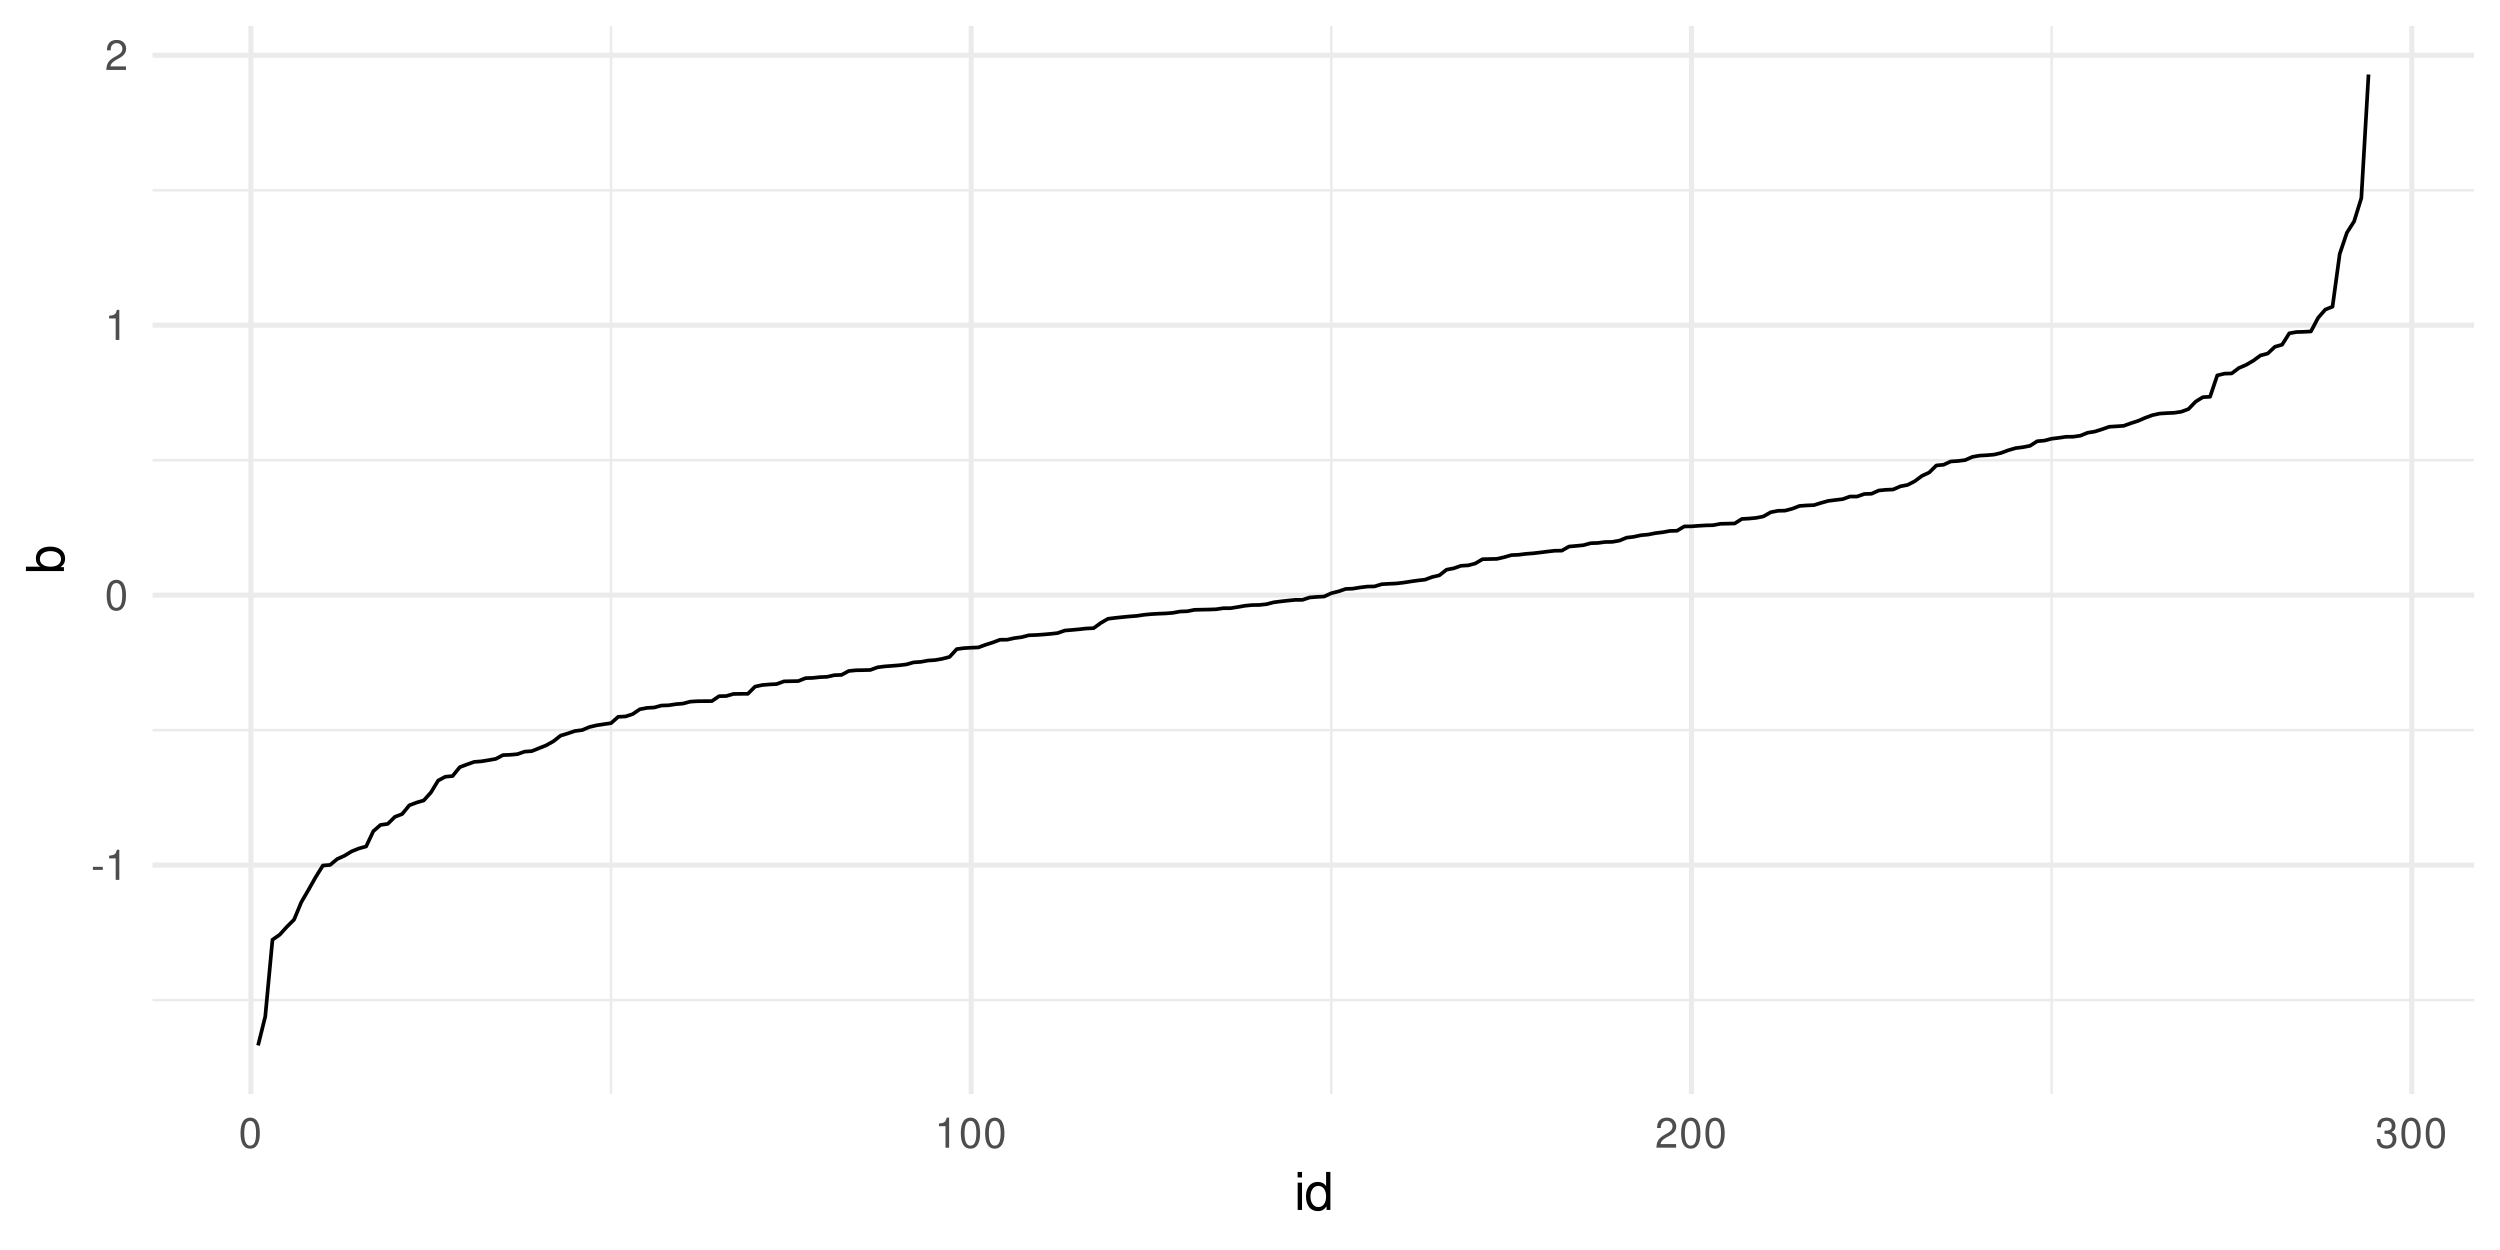
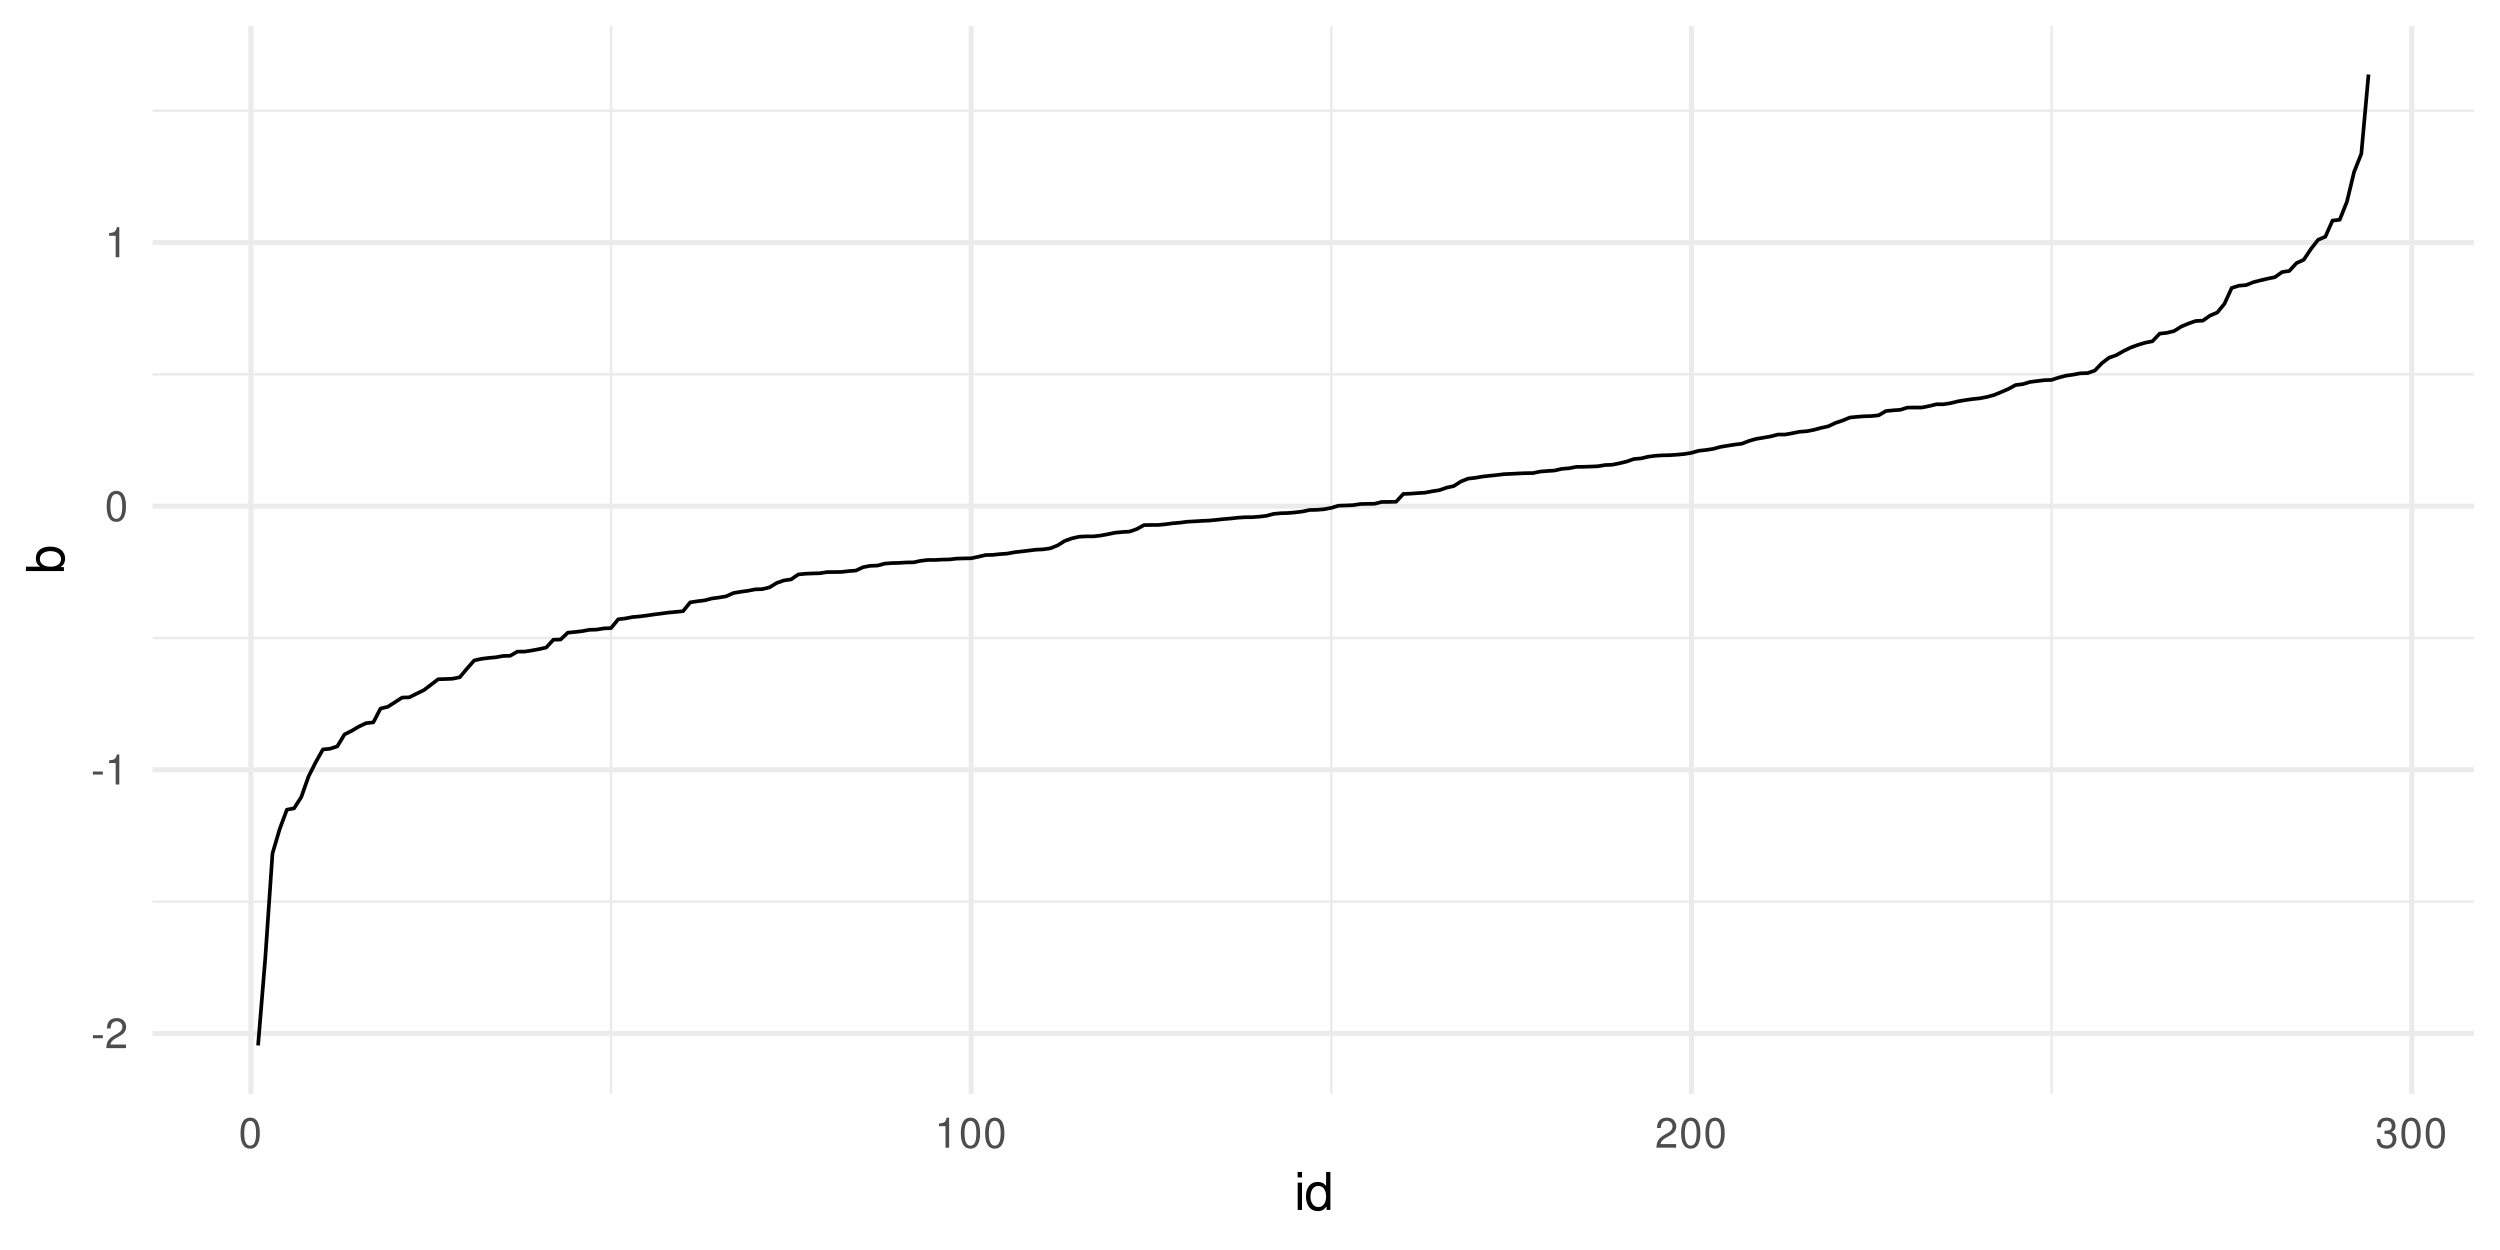
<svg xmlns="http://www.w3.org/2000/svg" xmlns:xlink="http://www.w3.org/1999/xlink" width="720pt" height="360pt" viewBox="0 0 720 360" version="1.1">
  <defs>
    <g>
      <symbol overflow="visible" id="glyph0-0">
        <path style="stroke:none;" d="" />
      </symbol>
      <symbol overflow="visible" id="glyph0-1">
        <path style="stroke:none;" d="M 3.406 -3.75 L 0.547 -3.75 L 0.547 -2.875 L 3.406 -2.875 Z M 3.406 -3.75 " />
      </symbol>
      <symbol overflow="visible" id="glyph0-2">
+         <path style="stroke:none;" d="M 6.078 -1.047 L 1.594 -1.047 C 1.703 -1.766 2.094 -2.219 3.125 -2.859 L 4.328 -3.531 C 5.516 -4.188 6.125 -5.078 6.125 -6.141 C 6.125 -6.859 5.844 -7.531 5.344 -8 C 4.844 -8.453 4.219 -8.672 3.406 -8.672 C 2.328 -8.672 1.531 -8.297 1.062 -7.547 C 0.75 -7.094 0.625 -6.547 0.594 -5.672 L 1.656 -5.672 C 1.688 -6.266 1.766 -6.609 1.906 -6.906 C 2.188 -7.422 2.734 -7.75 3.375 -7.75 C 4.328 -7.75 5.047 -7.062 5.047 -6.125 C 5.047 -5.422 4.656 -4.828 3.906 -4.391 L 2.797 -3.75 C 1.016 -2.719 0.5 -1.906 0.406 -0.016 L 6.078 -0.016 Z M 6.078 -1.047 " />
+       </symbol>
+       <symbol overflow="visible" id="glyph0-3">
        <path style="stroke:none;" d="M 3.109 -6.188 L 3.109 0 L 4.156 0 L 4.156 -8.672 L 3.469 -8.672 C 3.094 -7.344 2.859 -7.156 1.219 -6.953 L 1.219 -6.188 Z M 3.109 -6.188 " />
      </symbol>
-       <symbol overflow="visible" id="glyph0-3">
+       <symbol overflow="visible" id="glyph0-4">
        <path style="stroke:none;" d="M 3.297 -8.672 C 2.516 -8.672 1.781 -8.312 1.344 -7.734 C 0.797 -6.953 0.516 -5.812 0.516 -4.203 C 0.516 -1.266 1.469 0.281 3.297 0.281 C 5.094 0.281 6.078 -1.266 6.078 -4.125 C 6.078 -5.812 5.812 -6.938 5.25 -7.734 C 4.812 -8.328 4.109 -8.672 3.297 -8.672 Z M 3.297 -7.734 C 4.438 -7.734 5 -6.578 5 -4.219 C 5 -1.75 4.453 -0.594 3.281 -0.594 C 2.156 -0.594 1.594 -1.797 1.594 -4.188 C 1.594 -6.578 2.156 -7.734 3.297 -7.734 Z M 3.297 -7.734 " />
-       </symbol>
-       <symbol overflow="visible" id="glyph0-4">
-         <path style="stroke:none;" d="M 6.078 -1.047 L 1.594 -1.047 C 1.703 -1.766 2.094 -2.219 3.125 -2.859 L 4.328 -3.531 C 5.516 -4.188 6.125 -5.078 6.125 -6.141 C 6.125 -6.859 5.844 -7.531 5.344 -8 C 4.844 -8.453 4.219 -8.672 3.406 -8.672 C 2.328 -8.672 1.531 -8.297 1.062 -7.547 C 0.75 -7.094 0.625 -6.547 0.594 -5.672 L 1.656 -5.672 C 1.688 -6.266 1.766 -6.609 1.906 -6.906 C 2.188 -7.422 2.734 -7.75 3.375 -7.75 C 4.328 -7.75 5.047 -7.062 5.047 -6.125 C 5.047 -5.422 4.656 -4.828 3.906 -4.391 L 2.797 -3.75 C 1.016 -2.719 0.5 -1.906 0.406 -0.016 L 6.078 -0.016 Z M 6.078 -1.047 " />
      </symbol>
      <symbol overflow="visible" id="glyph0-5">
        <path style="stroke:none;" d="M 2.656 -4 L 3.234 -4 C 4.375 -4 4.984 -3.453 4.984 -2.406 C 4.984 -1.312 4.328 -0.656 3.234 -0.656 C 2.078 -0.656 1.516 -1.25 1.438 -2.516 L 0.391 -2.516 C 0.438 -1.828 0.547 -1.375 0.75 -0.984 C 1.203 -0.141 2.031 0.281 3.188 0.281 C 4.938 0.281 6.078 -0.781 6.078 -2.422 C 6.078 -3.531 5.656 -4.125 4.625 -4.484 C 5.422 -4.812 5.812 -5.406 5.812 -6.281 C 5.812 -7.781 4.844 -8.672 3.234 -8.672 C 1.516 -8.672 0.594 -7.719 0.562 -5.875 L 1.625 -5.875 C 1.625 -6.406 1.688 -6.703 1.812 -6.969 C 2.047 -7.469 2.578 -7.75 3.234 -7.75 C 4.172 -7.75 4.734 -7.188 4.734 -6.25 C 4.734 -5.641 4.531 -5.266 4.062 -5.062 C 3.766 -4.938 3.391 -4.891 2.656 -4.891 Z M 2.656 -4 " />
      </symbol>
      <symbol overflow="visible" id="glyph1-0">
        <path style="stroke:none;" d="" />
      </symbol>
      <symbol overflow="visible" id="glyph1-1">
        <path style="stroke:none;" d="M 2.25 -7.859 L 1 -7.859 L 1 0 L 2.25 0 Z M 2.25 -10.938 L 0.984 -10.938 L 0.984 -9.359 L 2.25 -9.359 Z M 2.25 -10.938 " />
      </symbol>
      <symbol overflow="visible" id="glyph1-2">
        <path style="stroke:none;" d="M 7.422 -10.938 L 6.188 -10.938 L 6.188 -6.875 C 5.656 -7.672 4.812 -8.078 3.766 -8.078 C 1.719 -8.078 0.391 -6.453 0.391 -3.938 C 0.391 -1.297 1.688 0.344 3.812 0.344 C 4.891 0.344 5.641 -0.062 6.312 -1.031 L 6.312 0 L 7.422 0 Z M 3.969 -6.922 C 5.328 -6.922 6.188 -5.734 6.188 -3.844 C 6.188 -2.031 5.312 -0.828 3.984 -0.828 C 2.609 -0.828 1.688 -2.047 1.688 -3.875 C 1.688 -5.703 2.609 -6.922 3.969 -6.922 Z M 3.969 -6.922 " />
      </symbol>
      <symbol overflow="visible" id="glyph2-0">
        <path style="stroke:none;" d="" />
      </symbol>
      <symbol overflow="visible" id="glyph2-1">
        <path style="stroke:none;" d="M -10.938 -0.812 L 0 -0.812 L 0 -1.938 L -1 -1.938 C -0.094 -2.531 0.344 -3.328 0.344 -4.422 C 0.344 -6.5 -1.344 -7.844 -3.953 -7.844 C -6.516 -7.844 -8.078 -6.562 -8.078 -4.484 C -8.078 -3.406 -7.688 -2.641 -6.797 -2.062 L -10.938 -2.062 Z M -6.922 -4.25 C -6.922 -5.641 -5.703 -6.547 -3.828 -6.547 C -2.047 -6.547 -0.828 -5.609 -0.828 -4.25 C -0.828 -2.906 -2.031 -2.062 -3.875 -2.062 C -5.719 -2.062 -6.922 -2.906 -6.922 -4.25 Z M -6.922 -4.25 " />
      </symbol>
    </g>
    <clipPath id="clip1">
-       <path d="M 43.934 287 L 712.527 287 L 712.527 289 L 43.934 289 Z M 43.934 287 " />
+       <path d="M 43.934 259 L 712.527 259 L 712.527 261 L 43.934 261 Z M 43.934 259 " />
    </clipPath>
    <clipPath id="clip2">
-       <path d="M 43.934 209 L 712.527 209 L 712.527 211 L 43.934 211 Z M 43.934 209 " />
+       <path d="M 43.934 183 L 712.527 183 L 712.527 185 L 43.934 185 Z M 43.934 183 " />
    </clipPath>
    <clipPath id="clip3">
-       <path d="M 43.934 132 L 712.527 132 L 712.527 133 L 43.934 133 Z M 43.934 132 " />
+       <path d="M 43.934 107 L 712.527 107 L 712.527 109 L 43.934 109 Z M 43.934 107 " />
    </clipPath>
    <clipPath id="clip4">
-       <path d="M 43.934 54 L 712.527 54 L 712.527 56 L 43.934 56 Z M 43.934 54 " />
+       <path d="M 43.934 31 L 712.527 31 L 712.527 33 L 43.934 33 Z M 43.934 31 " />
    </clipPath>
    <clipPath id="clip5">
      <path d="M 175 7.473 L 177 7.473 L 177 315.066 L 175 315.066 Z M 175 7.473 " />
    </clipPath>
    <clipPath id="clip6">
      <path d="M 383 7.473 L 384 7.473 L 384 315.066 L 383 315.066 Z M 383 7.473 " />
    </clipPath>
    <clipPath id="clip7">
      <path d="M 590 7.473 L 592 7.473 L 592 315.066 L 590 315.066 Z M 590 7.473 " />
    </clipPath>
    <clipPath id="clip8">
-       <path d="M 43.934 248 L 712.527 248 L 712.527 250 L 43.934 250 Z M 43.934 248 " />
+       <path d="M 43.934 296 L 712.527 296 L 712.527 299 L 43.934 299 Z M 43.934 296 " />
    </clipPath>
    <clipPath id="clip9">
-       <path d="M 43.934 170 L 712.527 170 L 712.527 173 L 43.934 173 Z M 43.934 170 " />
+       <path d="M 43.934 220 L 712.527 220 L 712.527 223 L 43.934 223 Z M 43.934 220 " />
    </clipPath>
    <clipPath id="clip10">
-       <path d="M 43.934 92 L 712.527 92 L 712.527 95 L 43.934 95 Z M 43.934 92 " />
+       <path d="M 43.934 145 L 712.527 145 L 712.527 147 L 43.934 147 Z M 43.934 145 " />
    </clipPath>
    <clipPath id="clip11">
-       <path d="M 43.934 15 L 712.527 15 L 712.527 17 L 43.934 17 Z M 43.934 15 " />
+       <path d="M 43.934 69 L 712.527 69 L 712.527 71 L 43.934 71 Z M 43.934 69 " />
    </clipPath>
    <clipPath id="clip12">
      <path d="M 71 7.473 L 73 7.473 L 73 315.066 L 71 315.066 Z M 71 7.473 " />
    </clipPath>
    <clipPath id="clip13">
      <path d="M 278 7.473 L 281 7.473 L 281 315.066 L 278 315.066 Z M 278 7.473 " />
    </clipPath>
    <clipPath id="clip14">
      <path d="M 486 7.473 L 488 7.473 L 488 315.066 L 486 315.066 Z M 486 7.473 " />
    </clipPath>
    <clipPath id="clip15">
      <path d="M 693 7.473 L 696 7.473 L 696 315.066 L 693 315.066 Z M 693 7.473 " />
    </clipPath>
  </defs>
  <g id="surface76">
    <rect x="0" y="0" width="720" height="360" style="fill:rgb(100%,100%,100%);fill-opacity:1;stroke:none;" />
    <g clip-path="url(#clip1)" clip-rule="nonzero">
-       <path style="fill:none;stroke-width:0.727;stroke-linecap:butt;stroke-linejoin:round;stroke:rgb(92.157%,92.157%,92.157%);stroke-opacity:1;stroke-miterlimit:10;" d="M 43.934 288.027 L 712.527 288.027 " />
+       <path style="fill:none;stroke-width:0.727;stroke-linecap:butt;stroke-linejoin:round;stroke:rgb(92.157%,92.157%,92.157%);stroke-opacity:1;stroke-miterlimit:10;" d="M 43.934 259.664 L 712.527 259.664 " />
    </g>
    <g clip-path="url(#clip2)" clip-rule="nonzero">
-       <path style="fill:none;stroke-width:0.727;stroke-linecap:butt;stroke-linejoin:round;stroke:rgb(92.157%,92.157%,92.157%);stroke-opacity:1;stroke-miterlimit:10;" d="M 43.934 210.281 L 712.527 210.281 " />
+       <path style="fill:none;stroke-width:0.727;stroke-linecap:butt;stroke-linejoin:round;stroke:rgb(92.157%,92.157%,92.157%);stroke-opacity:1;stroke-miterlimit:10;" d="M 43.934 183.738 L 712.527 183.738 " />
    </g>
    <g clip-path="url(#clip3)" clip-rule="nonzero">
-       <path style="fill:none;stroke-width:0.727;stroke-linecap:butt;stroke-linejoin:round;stroke:rgb(92.157%,92.157%,92.157%);stroke-opacity:1;stroke-miterlimit:10;" d="M 43.934 132.535 L 712.527 132.535 " />
+       <path style="fill:none;stroke-width:0.727;stroke-linecap:butt;stroke-linejoin:round;stroke:rgb(92.157%,92.157%,92.157%);stroke-opacity:1;stroke-miterlimit:10;" d="M 43.934 107.809 L 712.527 107.809 " />
    </g>
    <g clip-path="url(#clip4)" clip-rule="nonzero">
-       <path style="fill:none;stroke-width:0.727;stroke-linecap:butt;stroke-linejoin:round;stroke:rgb(92.157%,92.157%,92.157%);stroke-opacity:1;stroke-miterlimit:10;" d="M 43.934 54.789 L 712.527 54.789 " />
+       <path style="fill:none;stroke-width:0.727;stroke-linecap:butt;stroke-linejoin:round;stroke:rgb(92.157%,92.157%,92.157%);stroke-opacity:1;stroke-miterlimit:10;" d="M 43.934 31.879 L 712.527 31.879 " />
    </g>
    <g clip-path="url(#clip5)" clip-rule="nonzero">
      <path style="fill:none;stroke-width:0.727;stroke-linecap:butt;stroke-linejoin:round;stroke:rgb(92.157%,92.157%,92.157%);stroke-opacity:1;stroke-miterlimit:10;" d="M 175.973 315.066 L 175.973 7.473 " />
    </g>
    <g clip-path="url(#clip6)" clip-rule="nonzero">
      <path style="fill:none;stroke-width:0.727;stroke-linecap:butt;stroke-linejoin:round;stroke:rgb(92.157%,92.157%,92.157%);stroke-opacity:1;stroke-miterlimit:10;" d="M 383.418 315.066 L 383.418 7.473 " />
    </g>
    <g clip-path="url(#clip7)" clip-rule="nonzero">
      <path style="fill:none;stroke-width:0.727;stroke-linecap:butt;stroke-linejoin:round;stroke:rgb(92.157%,92.157%,92.157%);stroke-opacity:1;stroke-miterlimit:10;" d="M 590.863 315.066 L 590.863 7.473 " />
    </g>
    <g clip-path="url(#clip8)" clip-rule="nonzero">
-       <path style="fill:none;stroke-width:1.455;stroke-linecap:butt;stroke-linejoin:round;stroke:rgb(92.157%,92.157%,92.157%);stroke-opacity:1;stroke-miterlimit:10;" d="M 43.934 249.152 L 712.527 249.152 " />
+       <path style="fill:none;stroke-width:1.455;stroke-linecap:butt;stroke-linejoin:round;stroke:rgb(92.157%,92.157%,92.157%);stroke-opacity:1;stroke-miterlimit:10;" d="M 43.934 297.629 L 712.527 297.629 " />
    </g>
    <g clip-path="url(#clip9)" clip-rule="nonzero">
-       <path style="fill:none;stroke-width:1.455;stroke-linecap:butt;stroke-linejoin:round;stroke:rgb(92.157%,92.157%,92.157%);stroke-opacity:1;stroke-miterlimit:10;" d="M 43.934 171.406 L 712.527 171.406 " />
+       <path style="fill:none;stroke-width:1.455;stroke-linecap:butt;stroke-linejoin:round;stroke:rgb(92.157%,92.157%,92.157%);stroke-opacity:1;stroke-miterlimit:10;" d="M 43.934 221.703 L 712.527 221.703 " />
    </g>
    <g clip-path="url(#clip10)" clip-rule="nonzero">
-       <path style="fill:none;stroke-width:1.455;stroke-linecap:butt;stroke-linejoin:round;stroke:rgb(92.157%,92.157%,92.157%);stroke-opacity:1;stroke-miterlimit:10;" d="M 43.934 93.66 L 712.527 93.66 " />
+       <path style="fill:none;stroke-width:1.455;stroke-linecap:butt;stroke-linejoin:round;stroke:rgb(92.157%,92.157%,92.157%);stroke-opacity:1;stroke-miterlimit:10;" d="M 43.934 145.773 L 712.527 145.773 " />
    </g>
    <g clip-path="url(#clip11)" clip-rule="nonzero">
-       <path style="fill:none;stroke-width:1.455;stroke-linecap:butt;stroke-linejoin:round;stroke:rgb(92.157%,92.157%,92.157%);stroke-opacity:1;stroke-miterlimit:10;" d="M 43.934 15.918 L 712.527 15.918 " />
+       <path style="fill:none;stroke-width:1.455;stroke-linecap:butt;stroke-linejoin:round;stroke:rgb(92.157%,92.157%,92.157%);stroke-opacity:1;stroke-miterlimit:10;" d="M 43.934 69.844 L 712.527 69.844 " />
    </g>
    <g clip-path="url(#clip12)" clip-rule="nonzero">
      <path style="fill:none;stroke-width:1.455;stroke-linecap:butt;stroke-linejoin:round;stroke:rgb(92.157%,92.157%,92.157%);stroke-opacity:1;stroke-miterlimit:10;" d="M 72.25 315.066 L 72.25 7.473 " />
    </g>
    <g clip-path="url(#clip13)" clip-rule="nonzero">
      <path style="fill:none;stroke-width:1.455;stroke-linecap:butt;stroke-linejoin:round;stroke:rgb(92.157%,92.157%,92.157%);stroke-opacity:1;stroke-miterlimit:10;" d="M 279.695 315.066 L 279.695 7.473 " />
    </g>
    <g clip-path="url(#clip14)" clip-rule="nonzero">
      <path style="fill:none;stroke-width:1.455;stroke-linecap:butt;stroke-linejoin:round;stroke:rgb(92.157%,92.157%,92.157%);stroke-opacity:1;stroke-miterlimit:10;" d="M 487.141 315.066 L 487.141 7.473 " />
    </g>
    <g clip-path="url(#clip15)" clip-rule="nonzero">
      <path style="fill:none;stroke-width:1.455;stroke-linecap:butt;stroke-linejoin:round;stroke:rgb(92.157%,92.157%,92.157%);stroke-opacity:1;stroke-miterlimit:10;" d="M 694.586 315.066 L 694.586 7.473 " />
    </g>
-     <path style="fill:none;stroke-width:1.067;stroke-linecap:butt;stroke-linejoin:round;stroke:rgb(0%,0%,0%);stroke-opacity:1;stroke-miterlimit:10;" d="M 74.324 301.086 L 76.398 292.742 L 78.473 270.641 L 80.547 269.207 L 82.621 266.914 L 84.695 264.848 L 86.77 259.84 L 88.844 256.281 L 90.918 252.602 L 92.992 249.273 L 95.066 249.102 L 97.141 247.387 L 99.219 246.449 L 101.293 245.188 L 103.367 244.355 L 105.441 243.781 L 107.516 239.383 L 109.59 237.578 L 111.664 237.289 L 113.738 235.25 L 115.812 234.453 L 117.887 231.93 L 119.961 231.141 L 122.035 230.531 L 124.109 228.223 L 126.184 224.801 L 128.258 223.703 L 130.332 223.508 L 132.406 220.949 L 134.484 220.164 L 136.559 219.43 L 138.633 219.262 L 140.707 218.93 L 142.781 218.559 L 144.855 217.469 L 146.93 217.383 L 149.004 217.203 L 151.078 216.473 L 153.152 216.324 L 157.301 214.66 L 159.375 213.5 L 161.449 211.867 L 163.523 211.234 L 165.598 210.531 L 167.672 210.262 L 169.75 209.379 L 171.824 208.895 L 173.898 208.566 L 175.973 208.277 L 178.047 206.441 L 180.121 206.344 L 182.195 205.676 L 184.27 204.27 L 186.344 203.875 L 188.418 203.758 L 190.492 203.195 L 192.566 203.121 L 194.641 202.801 L 196.715 202.629 L 198.789 202.074 L 200.863 201.949 L 202.938 201.926 L 205.016 201.918 L 207.09 200.5 L 209.164 200.453 L 211.238 199.859 L 213.312 199.828 L 215.387 199.82 L 217.461 197.738 L 219.535 197.293 L 221.609 197.113 L 223.684 197.008 L 225.758 196.238 L 227.832 196.188 L 229.906 196.148 L 231.98 195.309 L 234.055 195.238 L 236.129 195.016 L 238.203 194.922 L 240.281 194.453 L 242.355 194.375 L 244.43 193.25 L 246.504 193.035 L 248.578 193.004 L 250.652 192.949 L 252.727 192.188 L 254.801 191.918 L 256.875 191.766 L 258.949 191.602 L 261.023 191.359 L 263.098 190.766 L 265.172 190.621 L 267.246 190.242 L 269.32 190.098 L 271.395 189.73 L 273.469 189.195 L 275.547 186.938 L 277.621 186.66 L 279.695 186.543 L 281.77 186.457 L 283.844 185.695 L 285.918 185.035 L 287.992 184.254 L 290.066 184.23 L 292.141 183.777 L 294.215 183.508 L 296.289 182.961 L 298.363 182.883 L 300.438 182.738 L 302.512 182.562 L 304.586 182.328 L 306.66 181.598 L 308.734 181.422 L 310.812 181.23 L 312.887 181 L 314.961 180.914 L 317.035 179.406 L 319.109 178.207 L 321.184 177.953 L 323.258 177.73 L 325.332 177.531 L 327.406 177.375 L 329.48 177.062 L 331.555 176.867 L 333.629 176.746 L 335.703 176.664 L 337.777 176.5 L 339.852 176.121 L 341.926 176.043 L 344.004 175.633 L 346.078 175.586 L 348.152 175.543 L 350.227 175.469 L 352.301 175.164 L 354.375 175.16 L 356.449 174.832 L 358.523 174.465 L 360.598 174.258 L 362.672 174.23 L 364.746 174.008 L 366.82 173.469 L 368.895 173.203 L 370.969 172.969 L 373.043 172.766 L 375.117 172.758 L 377.191 172.074 L 379.27 171.906 L 381.344 171.797 L 383.418 170.848 L 385.492 170.324 L 387.566 169.617 L 389.641 169.531 L 391.715 169.184 L 393.789 168.934 L 395.863 168.887 L 397.938 168.254 L 400.012 168.133 L 402.086 168.043 L 404.16 167.801 L 406.234 167.477 L 408.309 167.18 L 410.383 166.949 L 412.457 166.18 L 414.535 165.695 L 416.609 164.07 L 418.684 163.672 L 420.758 162.945 L 422.832 162.824 L 424.906 162.266 L 426.98 161.047 L 429.055 161.004 L 431.129 160.953 L 433.203 160.473 L 435.277 159.871 L 437.352 159.777 L 439.426 159.516 L 441.5 159.355 L 443.574 159.117 L 445.648 158.852 L 447.723 158.617 L 449.801 158.586 L 451.875 157.402 L 453.949 157.219 L 456.023 157.016 L 458.098 156.441 L 460.172 156.371 L 462.246 156.098 L 464.32 156.062 L 466.395 155.699 L 468.469 154.848 L 470.543 154.594 L 472.617 154.145 L 474.691 153.953 L 476.766 153.543 L 478.84 153.293 L 480.914 152.914 L 482.988 152.859 L 485.066 151.609 L 487.141 151.586 L 489.215 151.43 L 491.289 151.309 L 493.363 151.258 L 495.438 150.863 L 497.512 150.809 L 499.586 150.762 L 501.66 149.457 L 503.734 149.344 L 505.809 149.141 L 507.883 148.727 L 509.957 147.527 L 512.031 147.113 L 514.105 147.062 L 516.18 146.512 L 518.254 145.715 L 520.332 145.562 L 522.406 145.477 L 524.48 144.832 L 526.555 144.258 L 528.629 143.996 L 530.703 143.754 L 532.777 143.004 L 534.852 142.996 L 536.926 142.27 L 539 142.203 L 541.074 141.27 L 543.148 141.062 L 545.223 140.977 L 547.297 140.066 L 549.371 139.668 L 551.445 138.598 L 553.52 137.055 L 555.598 136.09 L 557.672 134.055 L 559.746 133.848 L 561.82 132.898 L 563.895 132.77 L 565.969 132.5 L 568.043 131.586 L 570.117 131.219 L 572.191 131.105 L 574.266 130.93 L 576.34 130.441 L 578.414 129.668 L 580.488 129.066 L 582.562 128.797 L 584.637 128.402 L 586.711 127.078 L 588.785 126.891 L 590.863 126.355 L 592.938 126.102 L 595.012 125.797 L 597.086 125.777 L 599.16 125.477 L 601.234 124.629 L 603.309 124.293 L 605.383 123.641 L 607.457 122.91 L 609.531 122.781 L 611.605 122.641 L 613.68 121.898 L 615.754 121.227 L 617.828 120.328 L 619.902 119.566 L 621.977 119.113 L 624.051 118.977 L 626.129 118.887 L 628.203 118.586 L 630.277 117.816 L 632.352 115.664 L 634.426 114.383 L 636.5 114.266 L 638.574 108.113 L 640.648 107.605 L 642.723 107.551 L 644.797 105.98 L 646.871 105.094 L 648.945 103.879 L 651.02 102.371 L 653.094 101.824 L 655.168 99.871 L 657.242 99.27 L 659.32 95.992 L 661.395 95.625 L 663.469 95.57 L 665.543 95.453 L 667.617 91.539 L 669.691 89.152 L 671.766 88.324 L 673.84 73.129 L 675.914 67 L 677.988 63.746 L 680.062 57.043 L 682.137 21.453 " />
+     <path style="fill:none;stroke-width:1.067;stroke-linecap:butt;stroke-linejoin:round;stroke:rgb(0%,0%,0%);stroke-opacity:1;stroke-miterlimit:10;" d="M 74.324 301.086 L 76.398 276.023 L 78.473 245.816 L 80.547 238.773 L 82.621 233.191 L 84.695 232.801 L 86.77 229.547 L 88.844 223.66 L 90.918 219.535 L 92.992 215.84 L 95.066 215.637 L 97.141 214.949 L 99.219 211.508 L 101.293 210.48 L 103.367 209.246 L 105.441 208.266 L 107.516 208.047 L 109.59 204.062 L 111.664 203.566 L 113.738 202.242 L 115.812 200.902 L 117.887 200.824 L 119.961 199.789 L 122.035 198.789 L 124.109 197.219 L 126.184 195.617 L 128.258 195.562 L 130.332 195.473 L 132.406 195.047 L 134.484 192.582 L 136.559 190.211 L 138.633 189.75 L 140.707 189.488 L 142.781 189.301 L 144.855 188.922 L 146.93 188.871 L 149.004 187.672 L 151.078 187.656 L 153.152 187.344 L 155.227 186.953 L 157.301 186.488 L 159.375 184.242 L 161.449 184.188 L 163.523 182.211 L 165.598 182.012 L 167.672 181.77 L 169.75 181.387 L 171.824 181.328 L 173.898 180.98 L 175.973 180.891 L 178.047 178.363 L 180.121 178.105 L 182.195 177.707 L 184.27 177.531 L 186.344 177.258 L 188.418 176.957 L 190.492 176.695 L 192.566 176.418 L 194.641 176.234 L 196.715 176.02 L 198.789 173.48 L 200.863 173.16 L 202.938 172.906 L 205.016 172.363 L 207.09 172.09 L 209.164 171.734 L 211.238 170.785 L 213.312 170.441 L 215.387 170.148 L 217.461 169.742 L 219.535 169.668 L 221.609 169.168 L 223.684 167.898 L 225.758 167.172 L 227.832 166.871 L 229.906 165.438 L 231.98 165.234 L 234.055 165.152 L 236.129 165.086 L 238.203 164.762 L 240.281 164.75 L 242.355 164.719 L 244.43 164.477 L 246.504 164.32 L 248.578 163.348 L 250.652 162.957 L 252.727 162.883 L 254.801 162.324 L 256.875 162.168 L 258.949 162.113 L 261.023 161.984 L 263.098 161.961 L 265.172 161.516 L 267.246 161.273 L 269.32 161.266 L 271.395 161.16 L 273.469 161.117 L 275.547 160.875 L 277.621 160.824 L 279.695 160.785 L 281.77 160.344 L 283.844 159.855 L 285.918 159.805 L 287.992 159.582 L 290.066 159.441 L 292.141 159.047 L 294.215 158.816 L 296.289 158.566 L 298.363 158.309 L 300.438 158.215 L 302.512 157.91 L 304.586 157.078 L 306.66 155.777 L 308.734 155.039 L 310.812 154.57 L 312.887 154.473 L 314.961 154.469 L 317.035 154.23 L 319.109 153.844 L 321.184 153.414 L 323.258 153.219 L 325.332 153.098 L 327.406 152.363 L 329.48 151.227 L 331.555 151.195 L 333.629 151.188 L 335.703 150.977 L 337.777 150.703 L 339.852 150.531 L 341.926 150.254 L 344.004 150.148 L 346.078 150.016 L 348.152 149.93 L 350.227 149.734 L 352.301 149.504 L 354.375 149.336 L 356.449 149.102 L 358.523 148.969 L 360.598 148.949 L 362.672 148.801 L 364.746 148.551 L 366.82 147.996 L 368.895 147.809 L 370.969 147.75 L 373.043 147.566 L 375.117 147.32 L 377.191 146.879 L 379.27 146.828 L 381.344 146.66 L 383.418 146.266 L 385.492 145.645 L 387.566 145.574 L 389.641 145.488 L 391.715 145.168 L 393.789 145.102 L 395.863 145.086 L 397.938 144.566 L 400.012 144.551 L 402.086 144.5 L 404.16 142.258 L 406.234 142.172 L 408.309 142.016 L 410.383 141.891 L 412.457 141.492 L 414.535 141.176 L 416.609 140.453 L 418.684 139.988 L 420.758 138.66 L 422.832 137.844 L 424.906 137.609 L 426.98 137.246 L 429.055 137.02 L 431.129 136.809 L 433.203 136.551 L 435.277 136.469 L 437.352 136.355 L 439.426 136.27 L 441.5 136.246 L 443.574 135.809 L 445.648 135.645 L 447.723 135.512 L 449.801 135.027 L 451.875 134.863 L 453.949 134.465 L 456.023 134.438 L 458.098 134.371 L 460.172 134.281 L 462.246 133.938 L 464.32 133.848 L 466.395 133.43 L 468.469 132.934 L 470.543 132.207 L 472.617 132.02 L 474.691 131.531 L 476.766 131.258 L 478.84 131.137 L 480.914 131.09 L 482.988 130.949 L 485.066 130.758 L 487.141 130.418 L 489.215 129.824 L 491.289 129.598 L 493.363 129.285 L 495.438 128.719 L 497.512 128.367 L 499.586 128.047 L 501.66 127.785 L 503.734 126.98 L 505.809 126.395 L 507.883 126.051 L 509.957 125.691 L 512.031 125.148 L 514.105 125.148 L 516.18 124.773 L 518.254 124.352 L 520.332 124.195 L 522.406 123.793 L 524.48 123.223 L 526.555 122.773 L 528.629 121.797 L 530.703 121.102 L 532.777 120.242 L 534.852 120.043 L 536.926 119.883 L 539 119.828 L 541.074 119.605 L 543.148 118.379 L 545.223 118.176 L 547.297 118.023 L 549.371 117.379 L 553.52 117.363 L 555.598 116.945 L 557.672 116.434 L 559.746 116.43 L 561.82 116.098 L 563.895 115.586 L 565.969 115.238 L 568.043 114.938 L 570.117 114.727 L 572.191 114.332 L 574.266 113.773 L 576.34 112.922 L 578.414 112.027 L 580.488 110.895 L 582.562 110.637 L 584.637 110.008 L 586.711 109.746 L 588.785 109.488 L 590.863 109.418 L 592.938 108.73 L 595.012 108.195 L 597.086 107.898 L 599.16 107.512 L 601.234 107.449 L 603.309 106.723 L 605.383 104.555 L 607.457 103 L 609.531 102.266 L 611.605 101.086 L 613.68 100.078 L 615.754 99.316 L 617.828 98.699 L 619.902 98.289 L 621.977 96.09 L 624.051 95.855 L 626.129 95.348 L 628.203 94.047 L 630.277 93.18 L 632.352 92.453 L 634.426 92.348 L 636.5 90.883 L 638.574 90.004 L 640.648 87.48 L 642.723 82.934 L 644.797 82.281 L 646.871 82.109 L 648.945 81.281 L 651.02 80.738 L 653.094 80.254 L 655.168 79.824 L 657.242 78.359 L 659.32 78.035 L 661.395 75.77 L 663.469 74.82 L 665.543 71.715 L 667.617 69.059 L 669.691 68.18 L 671.766 63.527 L 673.84 63.289 L 675.914 58.098 L 677.988 49.488 L 680.062 44.285 L 682.137 21.453 " />
    <g style="fill:rgb(30.196%,30.196%,30.196%);fill-opacity:1;">
-       <use xlink:href="#glyph0-1" x="26.207" y="253.4" />
-       <use xlink:href="#glyph0-2" x="30.207" y="253.4" />
+       <use xlink:href="#glyph0-1" x="26.207" y="301.877" />
+       <use xlink:href="#glyph0-2" x="30.207" y="301.877" />
    </g>
    <g style="fill:rgb(30.196%,30.196%,30.196%);fill-opacity:1;">
-       <use xlink:href="#glyph0-3" x="30.207" y="175.654" />
+       <use xlink:href="#glyph0-1" x="26.207" y="225.951" />
+       <use xlink:href="#glyph0-3" x="30.207" y="225.951" />
    </g>
    <g style="fill:rgb(30.196%,30.196%,30.196%);fill-opacity:1;">
-       <use xlink:href="#glyph0-2" x="30.207" y="97.908" />
+       <use xlink:href="#glyph0-4" x="30.207" y="150.021" />
    </g>
    <g style="fill:rgb(30.196%,30.196%,30.196%);fill-opacity:1;">
-       <use xlink:href="#glyph0-4" x="30.207" y="20.166" />
+       <use xlink:href="#glyph0-3" x="30.207" y="74.092" />
    </g>
    <g style="fill:rgb(30.196%,30.196%,30.196%);fill-opacity:1;">
-       <use xlink:href="#glyph0-3" x="68.75" y="330.541" />
+       <use xlink:href="#glyph0-4" x="68.75" y="330.541" />
    </g>
    <g style="fill:rgb(30.196%,30.196%,30.196%);fill-opacity:1;">
-       <use xlink:href="#glyph0-2" x="269.195" y="330.541" />
-       <use xlink:href="#glyph0-3" x="276.195" y="330.541" />
-       <use xlink:href="#glyph0-3" x="283.195" y="330.541" />
+       <use xlink:href="#glyph0-3" x="269.195" y="330.541" />
+       <use xlink:href="#glyph0-4" x="276.195" y="330.541" />
+       <use xlink:href="#glyph0-4" x="283.195" y="330.541" />
    </g>
    <g style="fill:rgb(30.196%,30.196%,30.196%);fill-opacity:1;">
-       <use xlink:href="#glyph0-4" x="476.641" y="330.541" />
-       <use xlink:href="#glyph0-3" x="483.641" y="330.541" />
-       <use xlink:href="#glyph0-3" x="490.641" y="330.541" />
+       <use xlink:href="#glyph0-2" x="476.641" y="330.541" />
+       <use xlink:href="#glyph0-4" x="483.641" y="330.541" />
+       <use xlink:href="#glyph0-4" x="490.641" y="330.541" />
    </g>
    <g style="fill:rgb(30.196%,30.196%,30.196%);fill-opacity:1;">
      <use xlink:href="#glyph0-5" x="684.086" y="330.541" />
-       <use xlink:href="#glyph0-3" x="691.086" y="330.541" />
-       <use xlink:href="#glyph0-3" x="698.086" y="330.541" />
+       <use xlink:href="#glyph0-4" x="691.086" y="330.541" />
+       <use xlink:href="#glyph0-4" x="698.086" y="330.541" />
    </g>
    <g style="fill:rgb(0%,0%,0%);fill-opacity:1;">
      <use xlink:href="#glyph1-1" x="372.73" y="348.462" />
      <use xlink:href="#glyph1-2" x="375.73" y="348.462" />
    </g>
    <g style="fill:rgb(0%,0%,0%);fill-opacity:1;">
      <use xlink:href="#glyph2-1" x="18.407" y="165.27" />
    </g>
  </g>
</svg>
